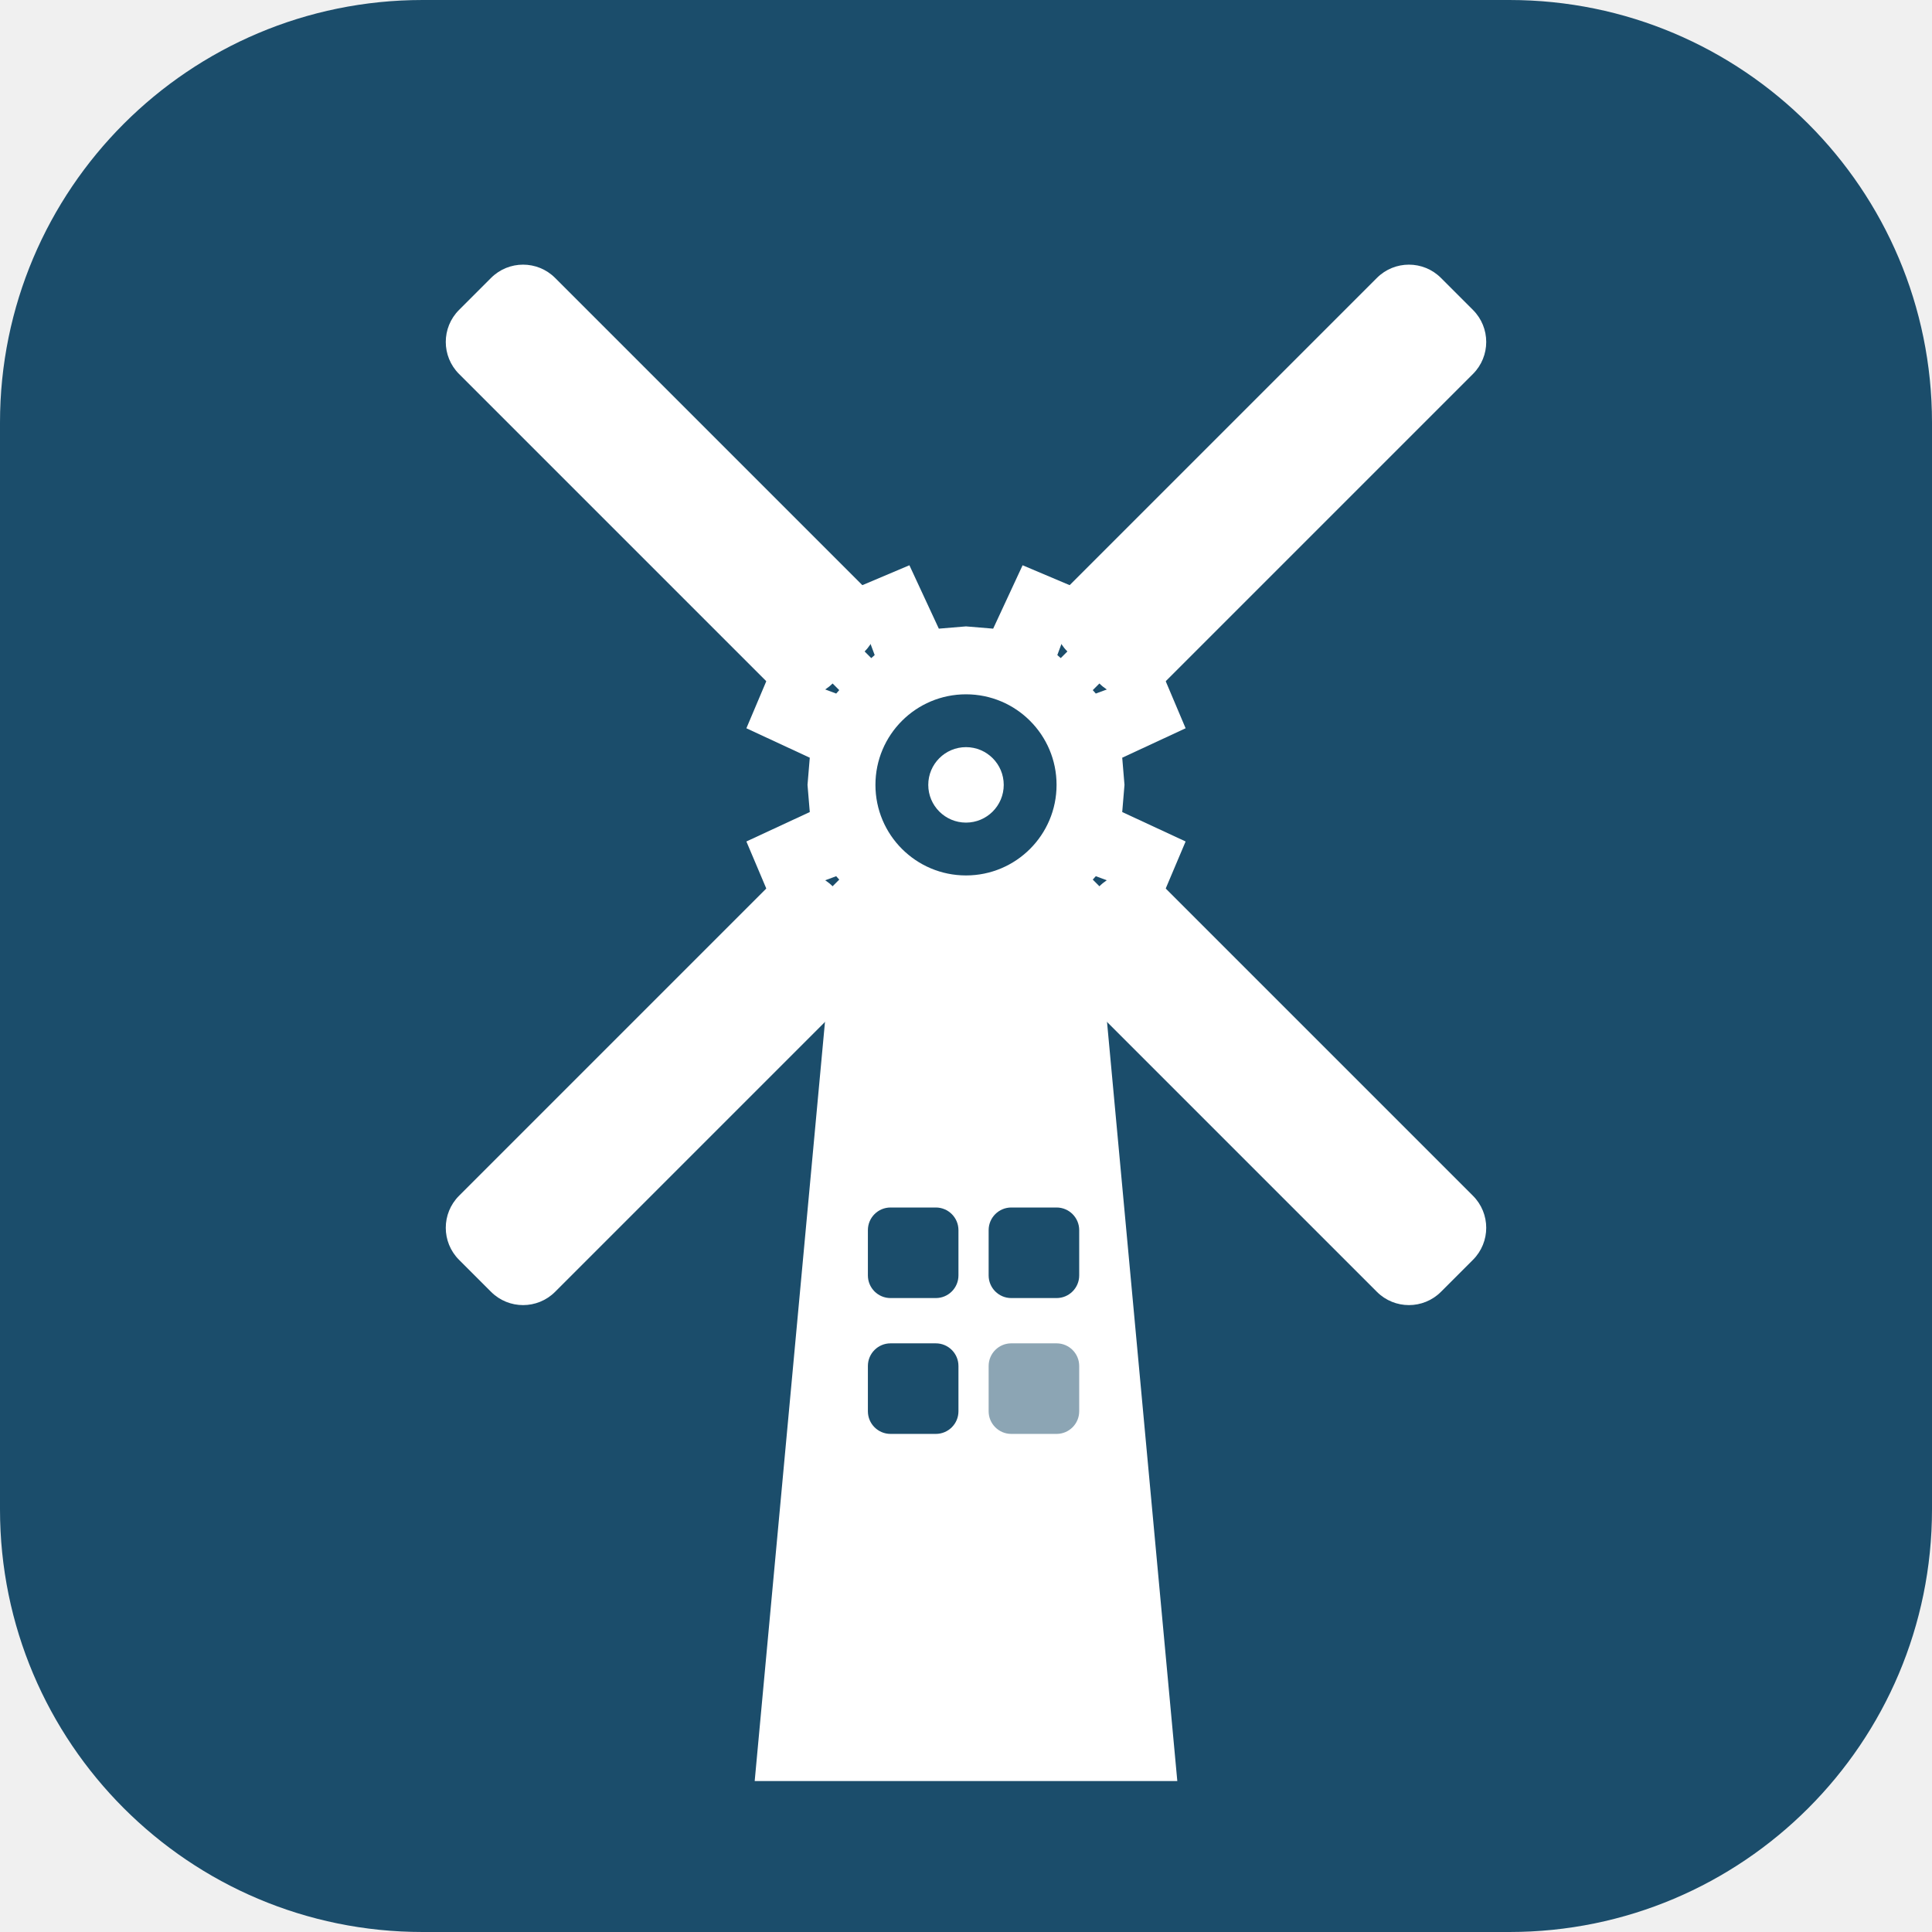
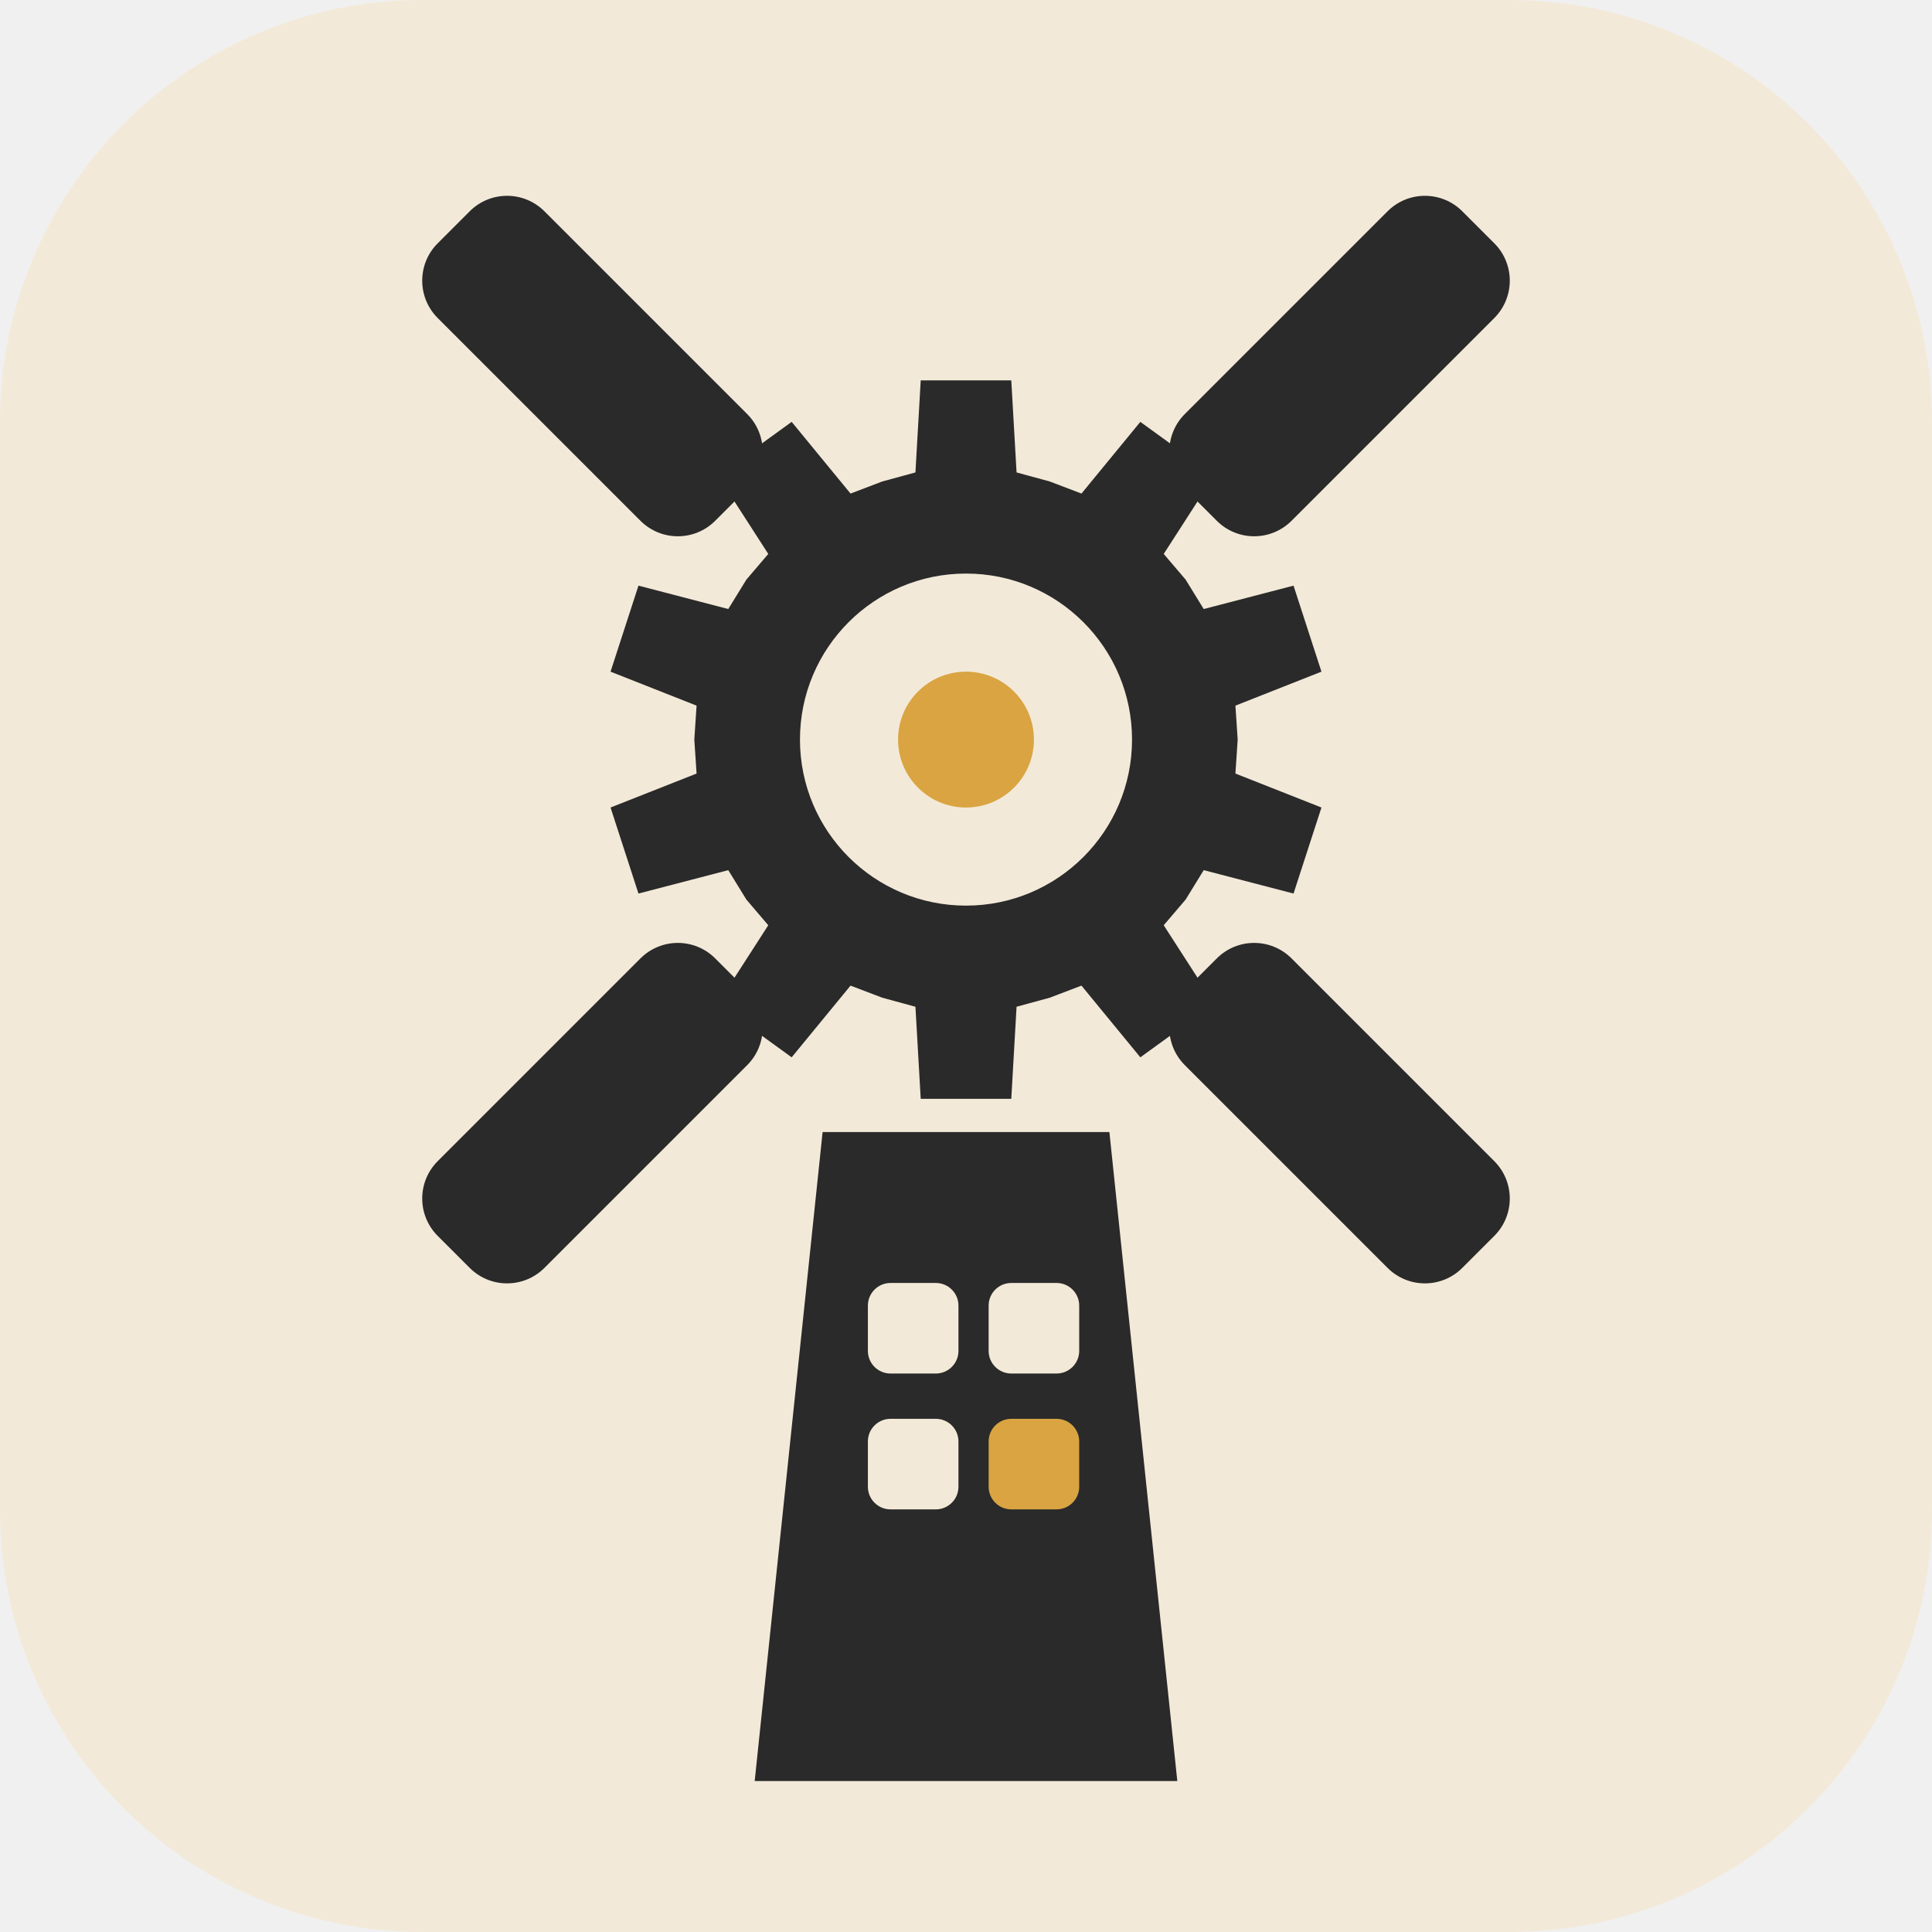
<svg xmlns="http://www.w3.org/2000/svg" width="256" height="256" viewBox="0 0 256 256" role="img" aria-label="Kursmühle">
-   <rect width="256" height="256" rx="56" fill="#1b4d6b" />
-   <path d="M100,236 L156,236 L146,128 L110,128 Z" fill="#ffffff" />
-   <path d="M104,130 Q128,104 152,130 Z" fill="#ffffff" />
-   <g transform="rotate(45 128 104)">
-     <rect x="119" y="12" width="18" height="70" rx="6" fill="#ffffff" />
-     <rect x="125" y="74" width="6" height="14" fill="#ffffff" />
+   <rect width="256" height="256" rx="56" fill="#f3e9d8" />
+   <path d="M100,236 L156,236 L147,150 L109,150 Z" fill="#2a2a2a" />
+   <g transform="rotate(45 128 98)">
+     <rect x="118" y="2" width="20" height="52" rx="7" fill="#2a2a2a" />
  </g>
-   <g transform="rotate(135 128 104)">
-     <rect x="119" y="12" width="18" height="70" rx="6" fill="#ffffff" />
-     <rect x="125" y="74" width="6" height="14" fill="#ffffff" />
+   <g transform="rotate(135 128 98)">
+     <rect x="118" y="2" width="20" height="52" rx="7" fill="#2a2a2a" />
  </g>
-   <g transform="rotate(225 128 104)">
-     <rect x="119" y="12" width="18" height="70" rx="6" fill="#ffffff" />
-     <rect x="125" y="74" width="6" height="14" fill="#ffffff" />
+   <g transform="rotate(225 128 98)">
+     <rect x="118" y="2" width="20" height="52" rx="7" fill="#2a2a2a" />
  </g>
-   <g transform="rotate(315 128 104)">
-     <rect x="119" y="12" width="18" height="70" rx="6" fill="#ffffff" />
-     <rect x="125" y="74" width="6" height="14" fill="#ffffff" />
+   <g transform="rotate(315 128 98)">
+     <rect x="118" y="2" width="20" height="52" rx="7" fill="#2a2a2a" />
  </g>
-   <path d="M149.0,104.0 L148.7,107.6 L157.1,111.5 L153.8,119.3 L145.2,116.1 L142.8,118.8 L140.1,121.2 L143.3,129.8 L135.5,133.1 L131.6,124.7 L128.0,125.0 L124.4,124.7 L120.5,133.1 L112.7,129.8 L115.9,121.2 L113.2,118.8 L110.8,116.1 L102.2,119.3 L98.9,111.5 L107.3,107.6 L107.0,104.0 L107.3,100.4 L98.9,96.5 L102.2,88.7 L110.8,91.9 L113.2,89.2 L115.9,86.8 L112.7,78.2 L120.5,74.9 L124.4,83.3 L128.0,83.0 L131.6,83.3 L135.5,74.9 L143.3,78.2 L140.1,86.8 L142.8,89.2 L145.2,91.9 L153.8,88.7 L157.1,96.5 L148.7,100.4 Z" fill="#ffffff" fill-rule="evenodd" />
-   <circle cx="128" cy="104" r="12" fill="#1b4d6b" />
-   <circle cx="128" cy="104" r="5" fill="#ffffff" />
-   <rect x="115" y="160" width="12" height="12" rx="3" fill="#1b4d6b" />
-   <rect x="131" y="160" width="12" height="12" rx="3" fill="#1b4d6b" />
-   <rect x="115" y="178" width="12" height="12" rx="3" fill="#1b4d6b" />
-   <rect x="131" y="178" width="12" height="12" rx="3" fill="#1b4d6b" fill-opacity="0.5" />
+   <path d="M164.0,98.0 L163.7,102.5 L175.1,107.0 L171.4,118.4 L159.5,115.3 L157.1,119.2 L154.2,122.6 L160.9,133.0 L151.1,140.1 L143.3,130.6 L139.1,132.2 L134.7,133.4 L134.0,145.6 L122.0,145.6 L121.3,133.4 L116.9,132.2 L112.7,130.6 L104.9,140.1 L95.1,133.0 L101.8,122.6 L98.9,119.2 L96.5,115.3 L84.6,118.4 L80.9,107.0 L92.3,102.5 L92.0,98.0 L92.3,93.5 L80.9,89.0 L84.6,77.6 L96.5,80.7 L98.9,76.8 L101.8,73.4 L95.1,63.0 L104.9,55.9 L112.7,65.4 L116.9,63.8 L121.3,62.6 L122.0,50.4 L134.0,50.4 L134.7,62.6 L139.1,63.8 L143.3,65.4 L151.1,55.9 L160.9,63.0 L154.2,73.4 L157.1,76.8 L159.5,80.7 L171.4,77.6 L175.1,89.0 L163.7,93.5 Z" fill="#2a2a2a" fill-rule="evenodd" />
+   <circle cx="128" cy="98" r="22" fill="#f3e9d8" />
+   <circle cx="128" cy="98" r="9" fill="#d9a441" />
+   <rect x="115" y="170" width="12" height="12" rx="3" fill="#f3e9d8" />
+   <rect x="131" y="170" width="12" height="12" rx="3" fill="#f3e9d8" />
+   <rect x="115" y="188" width="12" height="12" rx="3" fill="#f3e9d8" />
+   <rect x="131" y="188" width="12" height="12" rx="3" fill="#d9a441" />
</svg>
